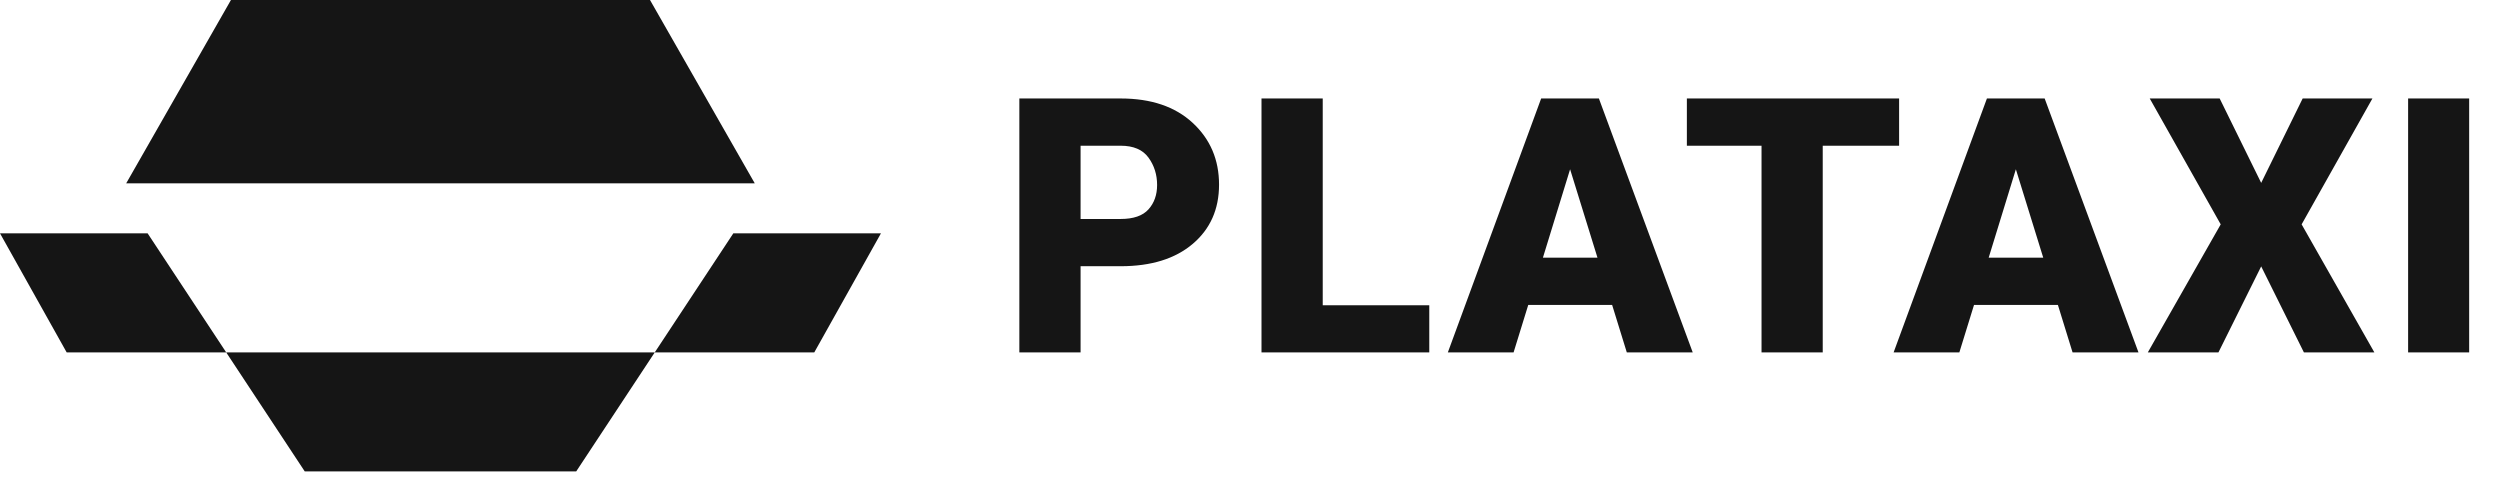
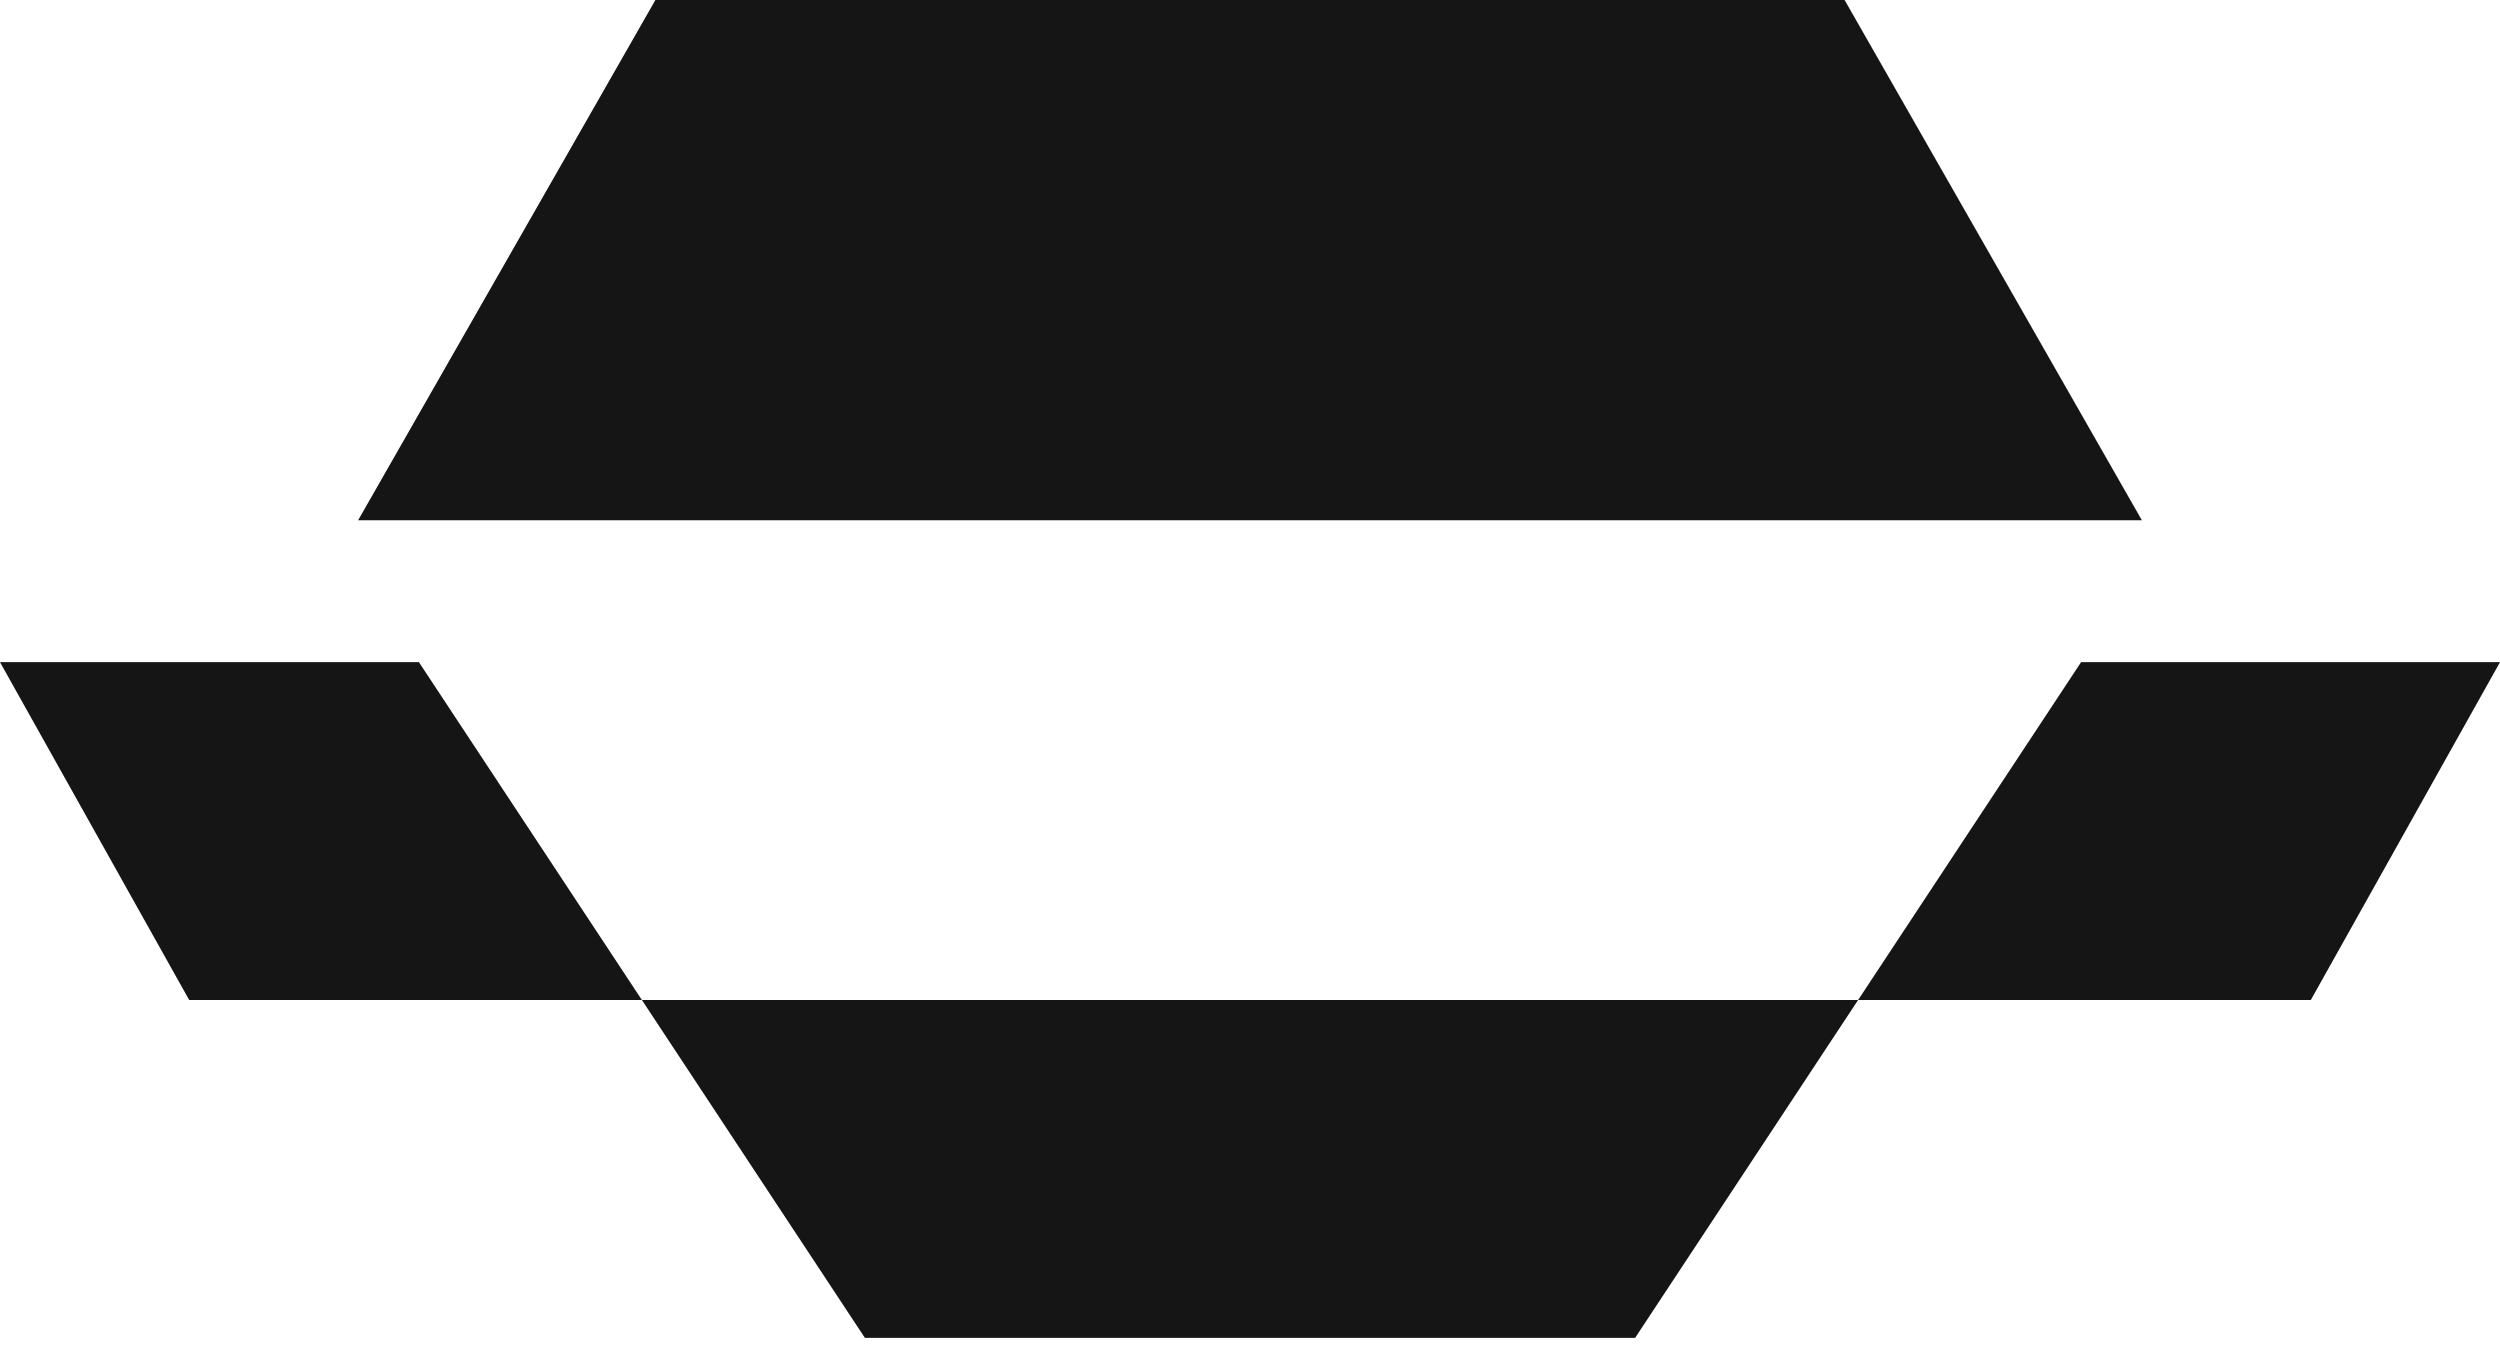
- <svg xmlns="http://www.w3.org/2000/svg" viewBox="0 0 1050 200" width="1050" height="200" fill="none">
-   <g transform="translate(0, 0)">
-     <polygon points="97,0 273,0 317,77 53,77" fill="#151515" />
-     <polygon points="0,98 62,98 95,148 28,148" fill="#151515" />
-     <polygon points="308,98 370,98 342,148 275,148" fill="#151515" />
-     <polygon points="95,148 275,148 242,198 128,198" fill="#151515" />
-   </g>
-   <text x="420" y="148" font-family="'Montserrat', 'Roboto', 'Arial Black', sans-serif" font-weight="900" font-size="150" letter-spacing="4" fill="#151515">PLATAXI</text>
+ <svg xmlns="http://www.w3.org/2000/svg" viewBox="0 0 370 200" width="370" height="200" fill="none">
+   <polygon points="97,0 273,0 317,77 53,77" fill="#151515" />
+   <polygon points="0,98 62,98 95,148 28,148" fill="#151515" />
+   <polygon points="308,98 370,98 342,148 275,148" fill="#151515" />
+   <polygon points="95,148 275,148 242,198 128,198" fill="#151515" />
</svg>
